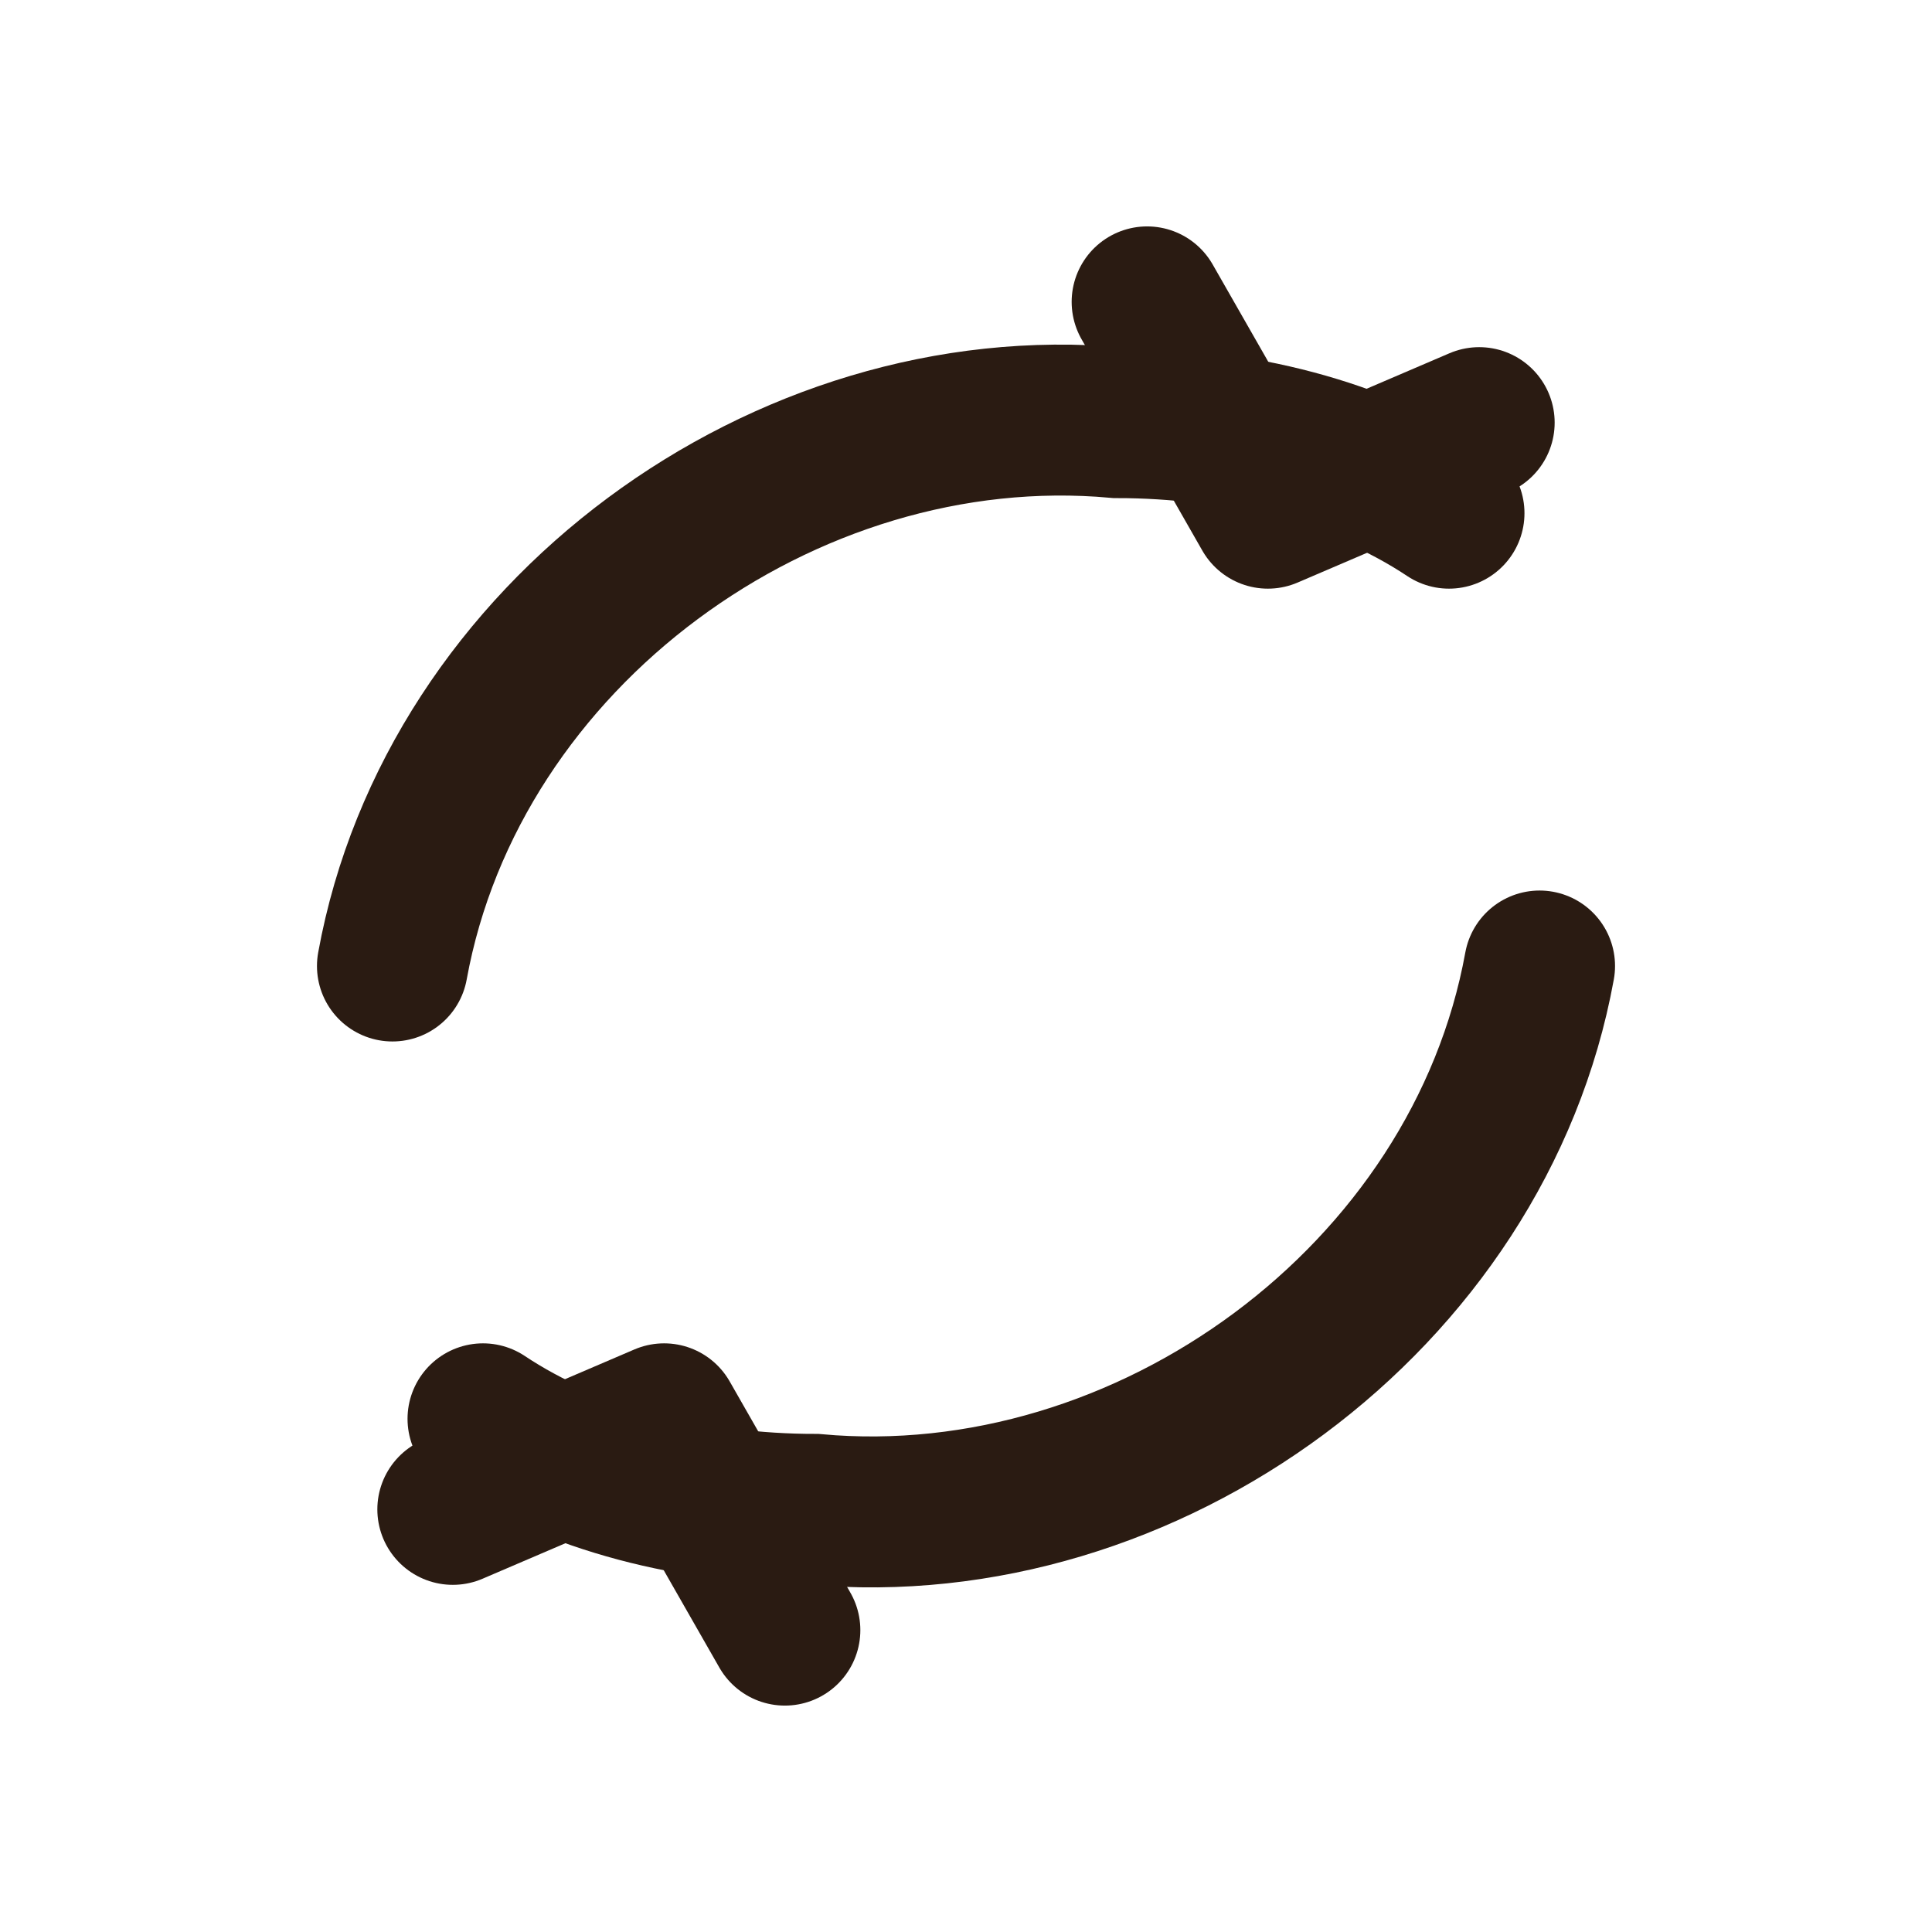
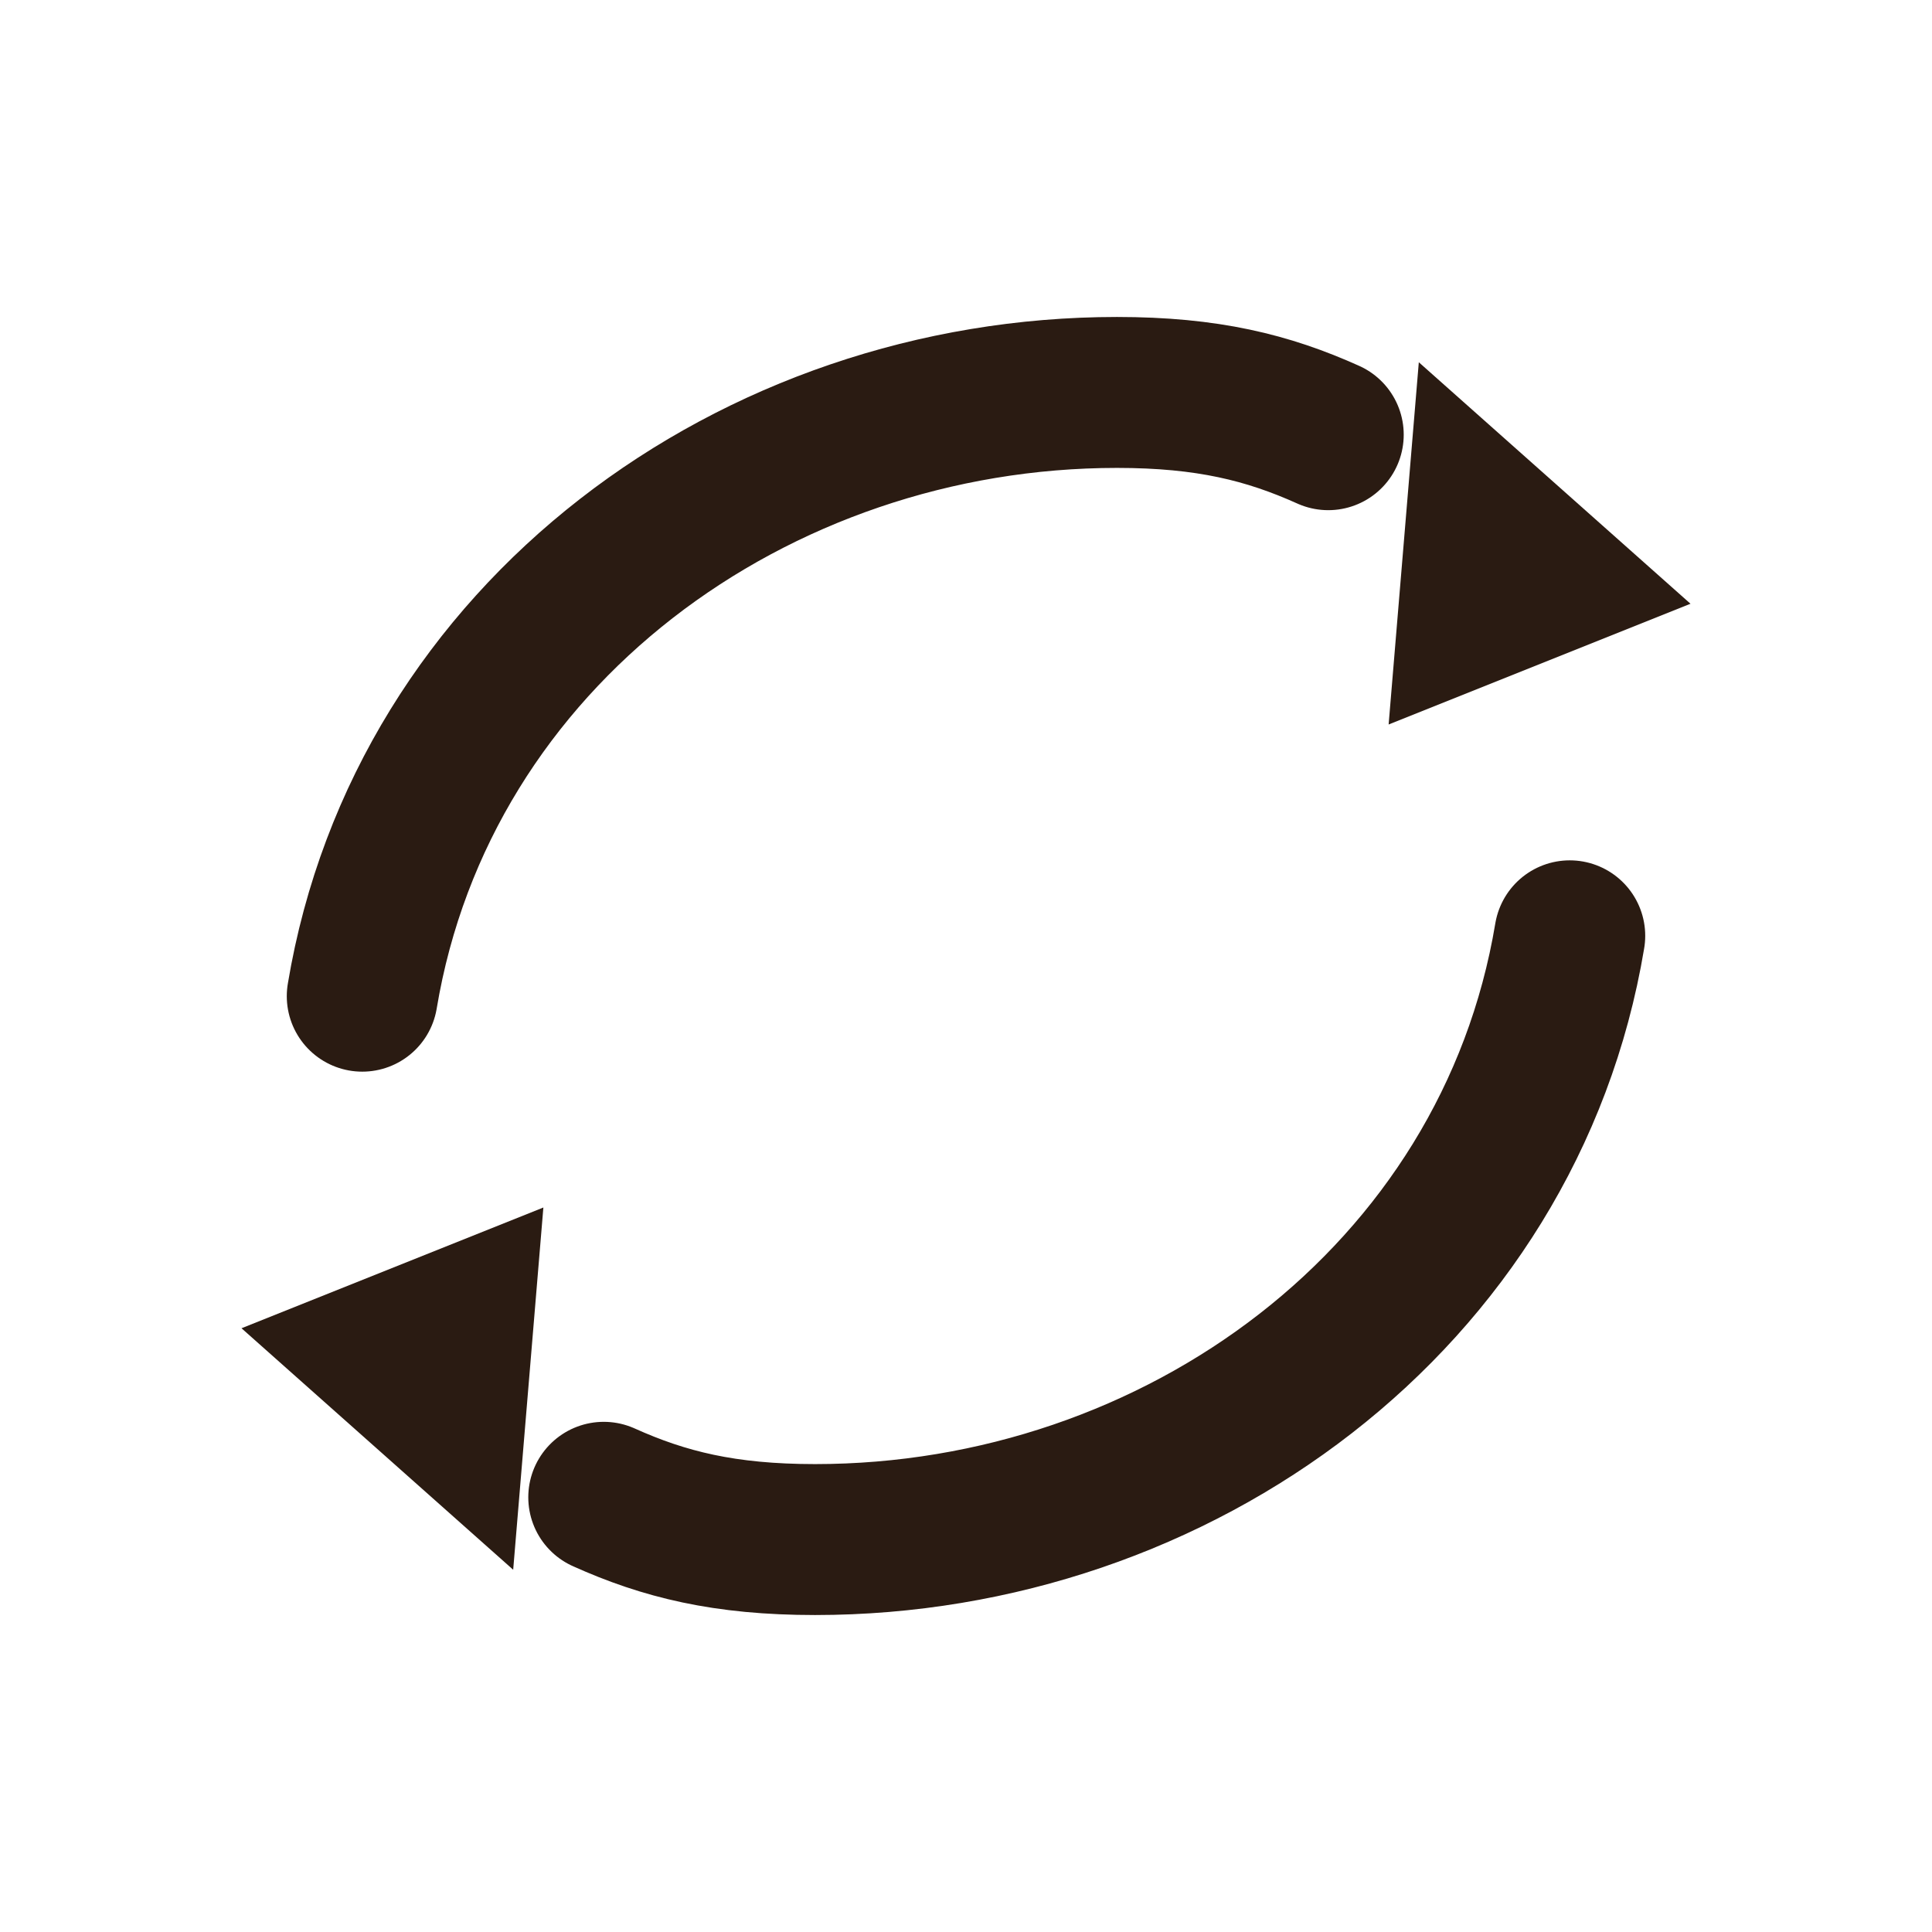
<svg xmlns="http://www.w3.org/2000/svg" viewBox="0 0 64 64" fill="none">
-   <path d="M13 32c2-11 13-19 24-18 4 0 8 1 11 3" stroke="#2A1B12" stroke-width="5" stroke-linecap="round" />
-   <path d="m42 17-4-7M42 17l7-3" stroke="#2A1B12" stroke-width="5" stroke-linecap="round" stroke-linejoin="round" />
-   <path d="M51 32c-2 11-13 19-24 18-4 0-8-1-11-3" stroke="#2A1B12" stroke-width="5" stroke-linecap="round" />
-   <path d="m22 47 4 7M22 47l-7 3" stroke="#2A1B12" stroke-width="5" stroke-linecap="round" stroke-linejoin="round" />
+   <path d="M12 33c2-12 13-20 25-20 3 0 5 .5 7 1.4" stroke="#2A1B12" stroke-width="5" stroke-linecap="round" />
+   <path d="m47 12 9 8-10 4Z" fill="#2A1B12" />
+   <path d="M52 31c-2 12-13 20-25 20-3 0-5-.5-7-1.4" stroke="#2A1B12" stroke-width="5" stroke-linecap="round" />
+   <path d="m17 52-9-8 10-4Z" fill="#2A1B12" />
</svg>
